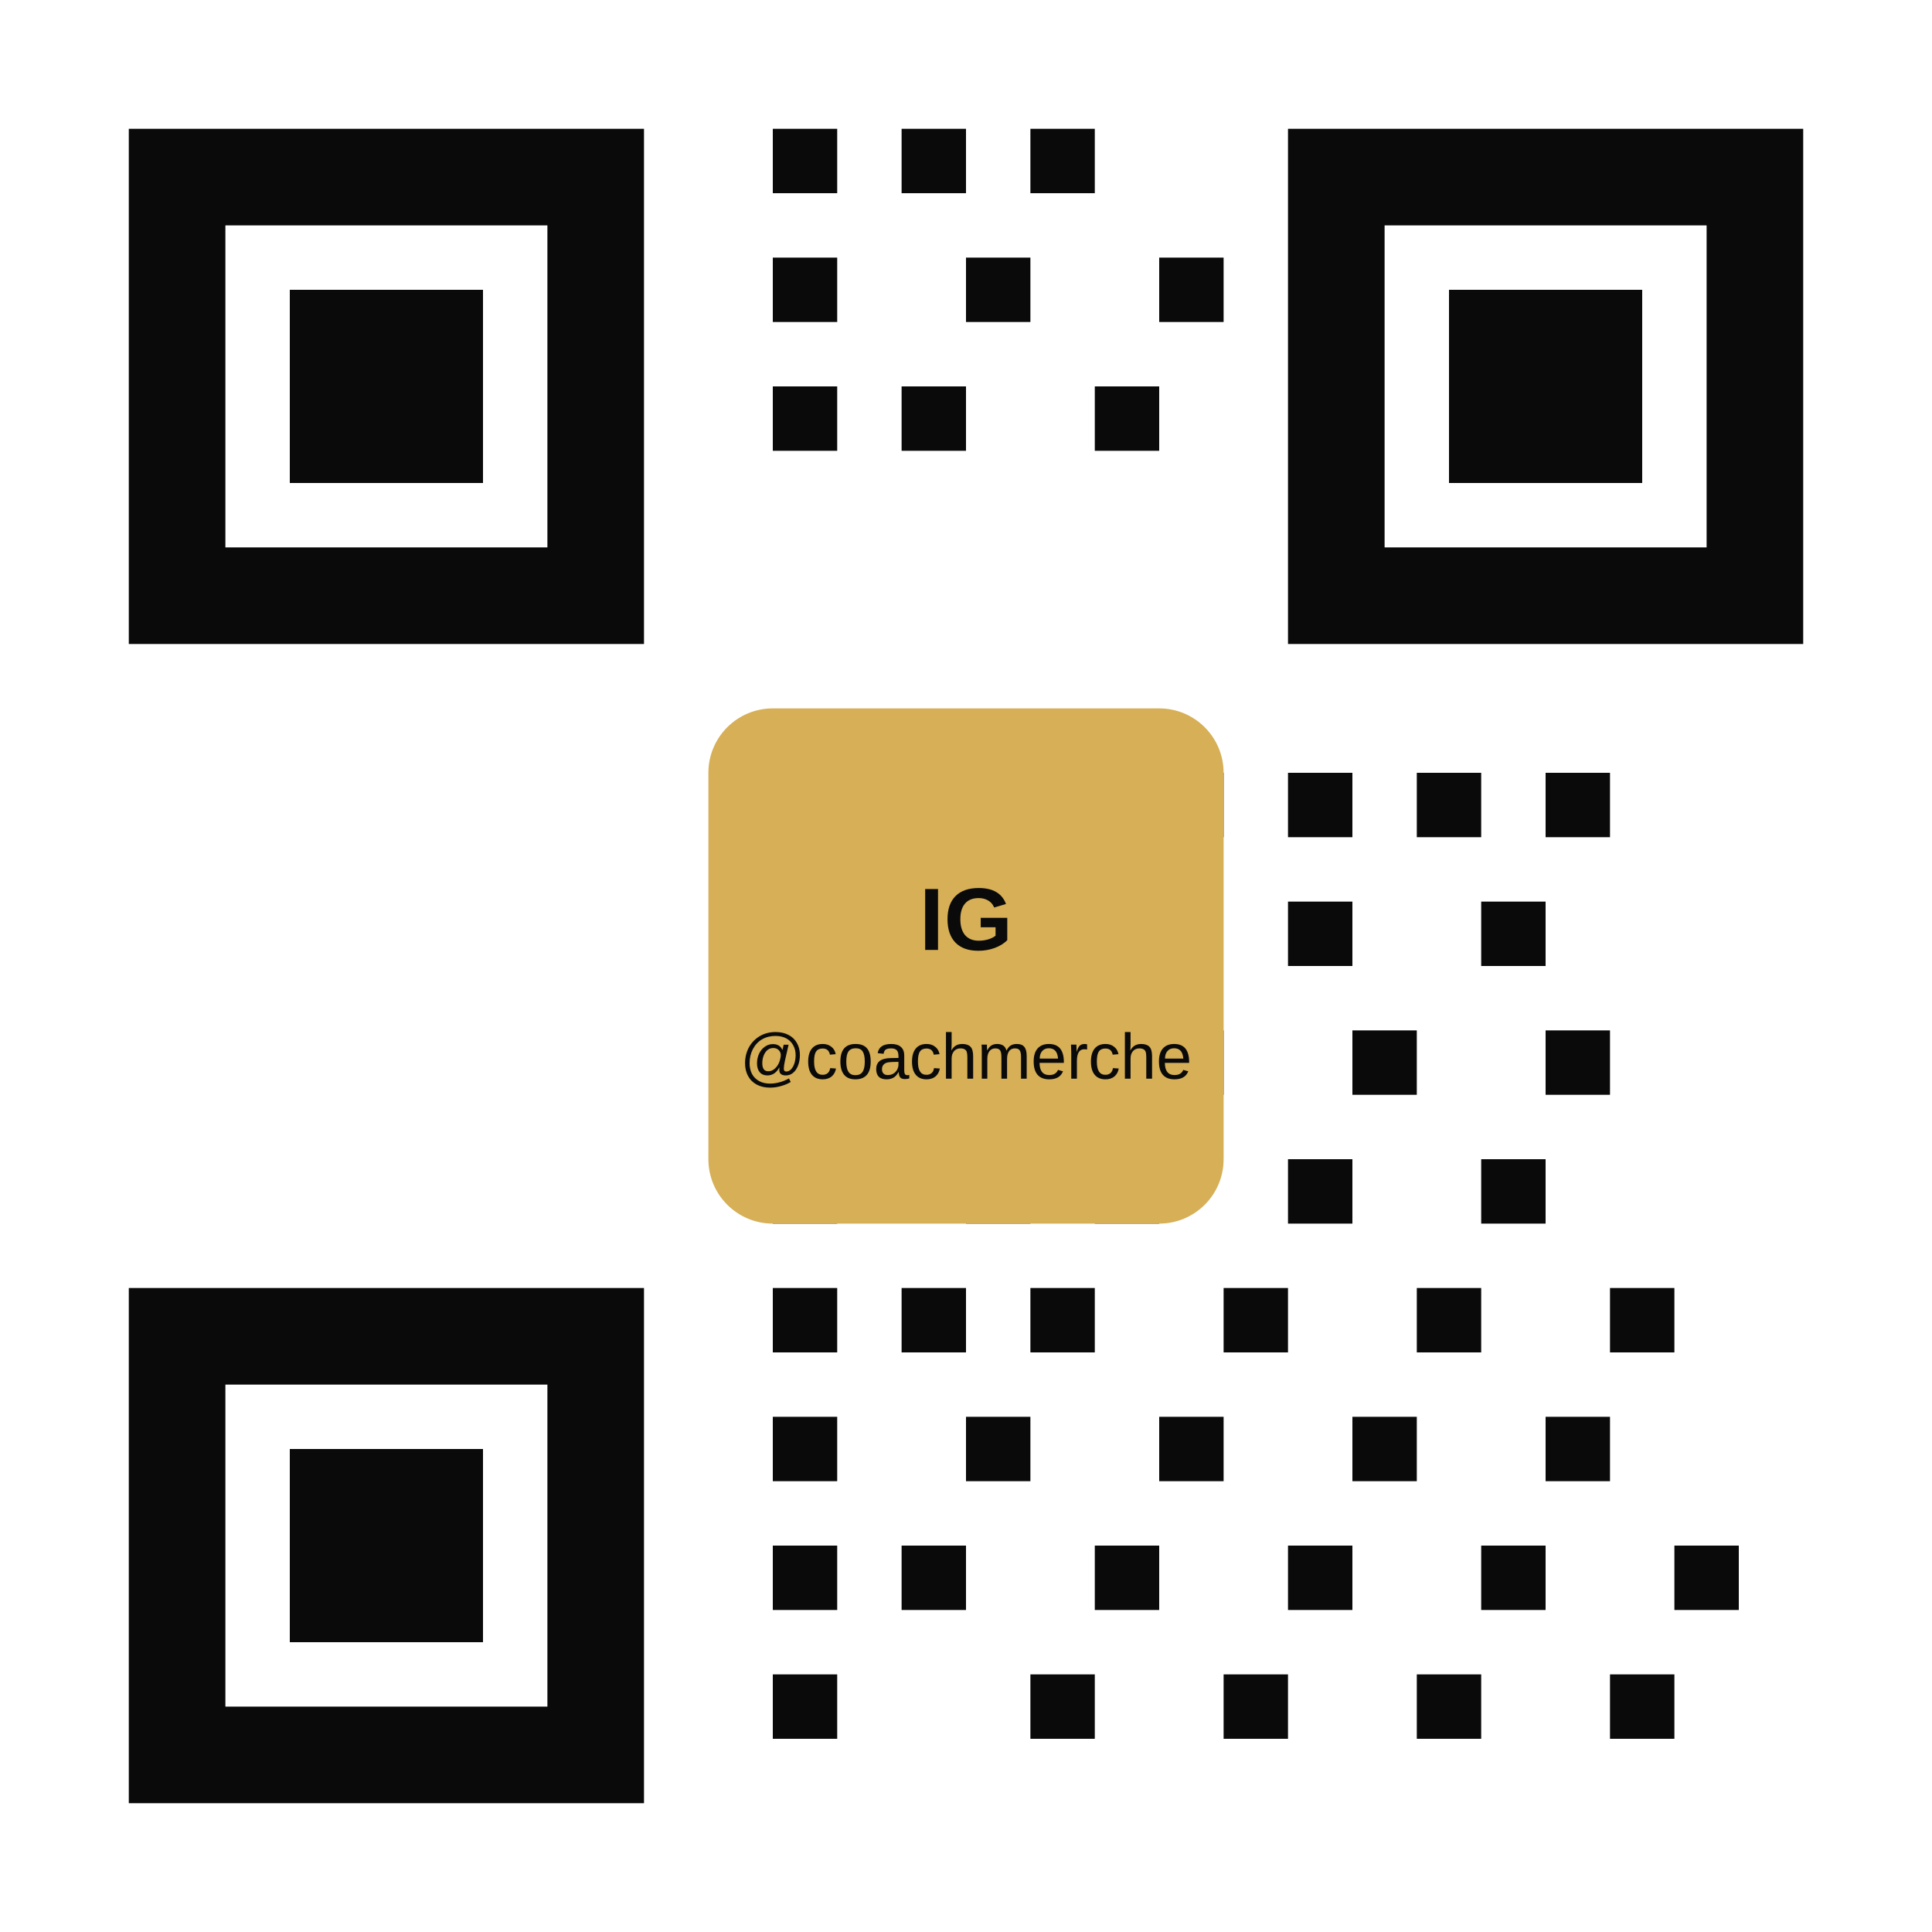
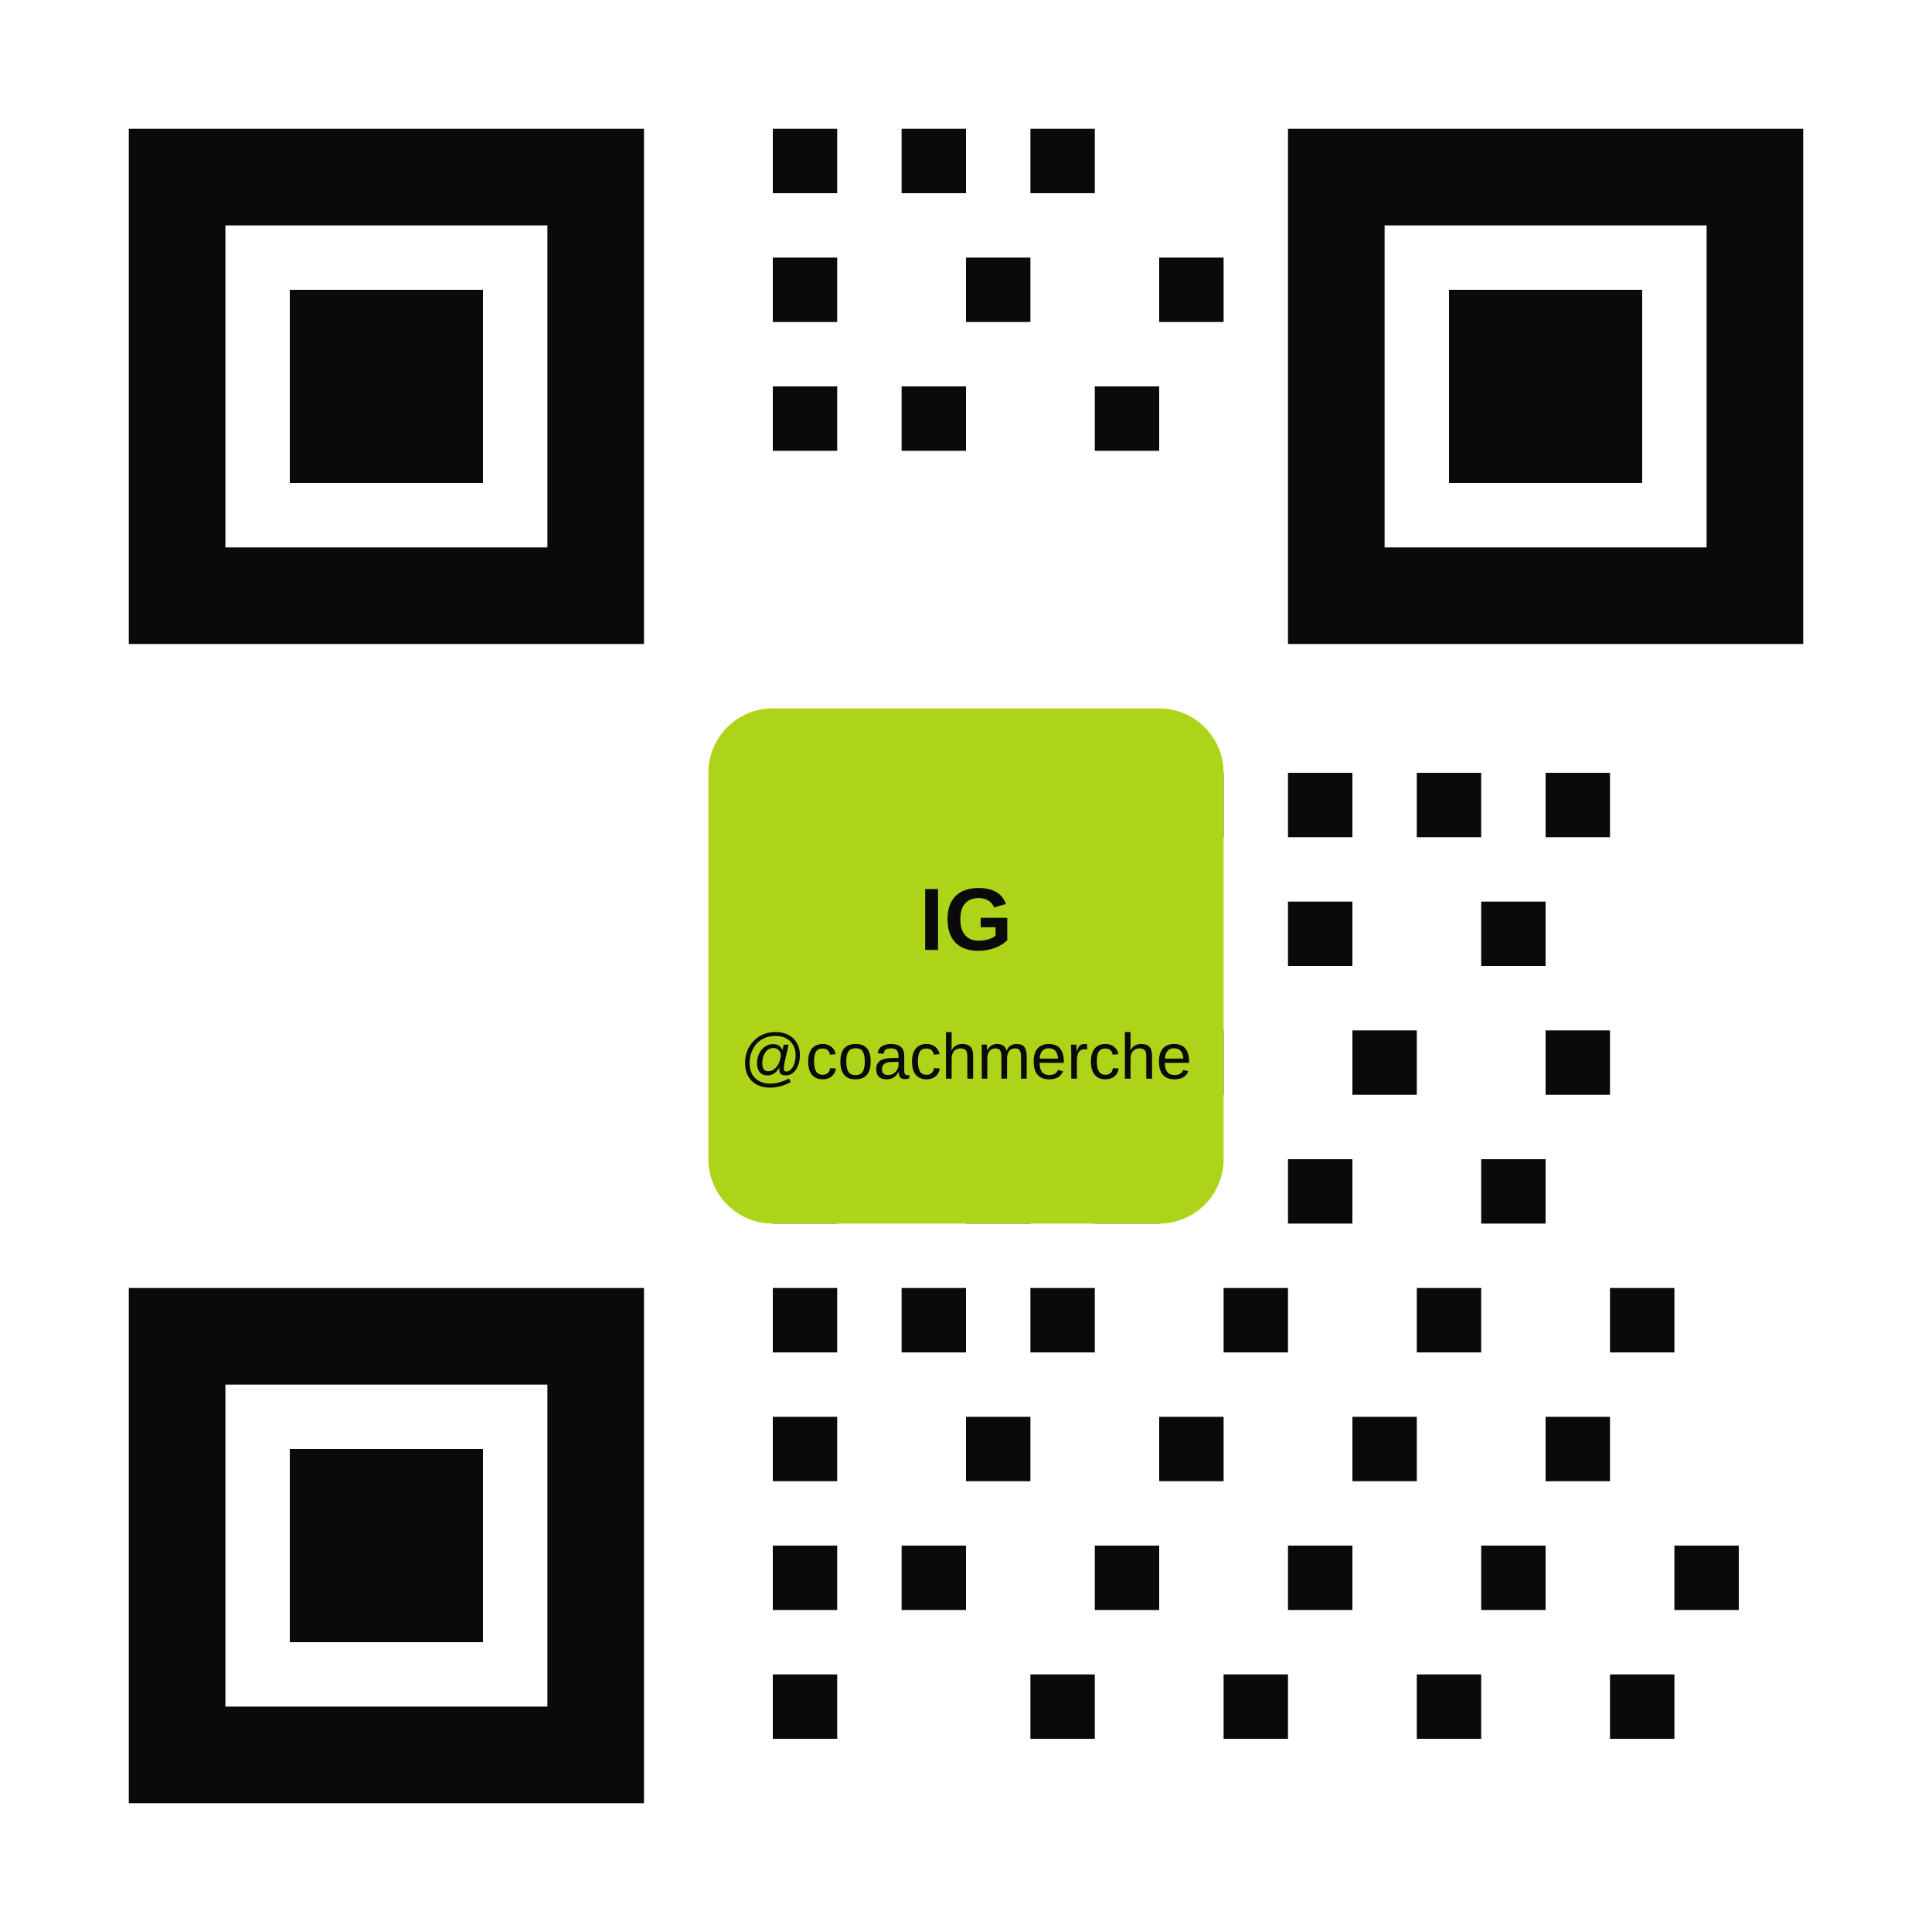
<svg xmlns="http://www.w3.org/2000/svg" viewBox="0 0 240 240" role="img" aria-label="QR Instagram Coach Merche (placeholder)">
  <rect width="240" height="240" fill="#ffffff" />
  <rect x="16" y="16" width="64" height="64" fill="#0a0a0a" />
  <rect x="28" y="28" width="40" height="40" fill="#ffffff" />
  <rect x="36" y="36" width="24" height="24" fill="#0a0a0a" />
  <rect x="160" y="16" width="64" height="64" fill="#0a0a0a" />
  <rect x="172" y="28" width="40" height="40" fill="#ffffff" />
  <rect x="180" y="36" width="24" height="24" fill="#0a0a0a" />
  <rect x="16" y="160" width="64" height="64" fill="#0a0a0a" />
  <rect x="28" y="172" width="40" height="40" fill="#ffffff" />
  <rect x="36" y="180" width="24" height="24" fill="#0a0a0a" />
  <g fill="#0a0a0a">
    <rect x="96" y="16" width="8" height="8" />
    <rect x="112" y="16" width="8" height="8" />
    <rect x="128" y="16" width="8" height="8" />
    <rect x="96" y="32" width="8" height="8" />
    <rect x="120" y="32" width="8" height="8" />
    <rect x="144" y="32" width="8" height="8" />
    <rect x="96" y="48" width="8" height="8" />
    <rect x="112" y="48" width="8" height="8" />
    <rect x="136" y="48" width="8" height="8" />
    <rect x="96" y="96" width="8" height="8" />
    <rect x="112" y="96" width="8" height="8" />
    <rect x="128" y="96" width="8" height="8" />
    <rect x="144" y="96" width="8" height="8" />
    <rect x="160" y="96" width="8" height="8" />
    <rect x="176" y="96" width="8" height="8" />
    <rect x="192" y="96" width="8" height="8" />
    <rect x="96" y="112" width="8" height="8" />
    <rect x="128" y="112" width="8" height="8" />
    <rect x="160" y="112" width="8" height="8" />
    <rect x="184" y="112" width="8" height="8" />
    <rect x="96" y="128" width="8" height="8" />
    <rect x="112" y="128" width="8" height="8" />
    <rect x="144" y="128" width="8" height="8" />
    <rect x="168" y="128" width="8" height="8" />
    <rect x="192" y="128" width="8" height="8" />
    <rect x="96" y="144" width="8" height="8" />
    <rect x="120" y="144" width="8" height="8" />
    <rect x="136" y="144" width="8" height="8" />
    <rect x="160" y="144" width="8" height="8" />
    <rect x="184" y="144" width="8" height="8" />
    <rect x="96" y="160" width="8" height="8" />
    <rect x="112" y="160" width="8" height="8" />
    <rect x="128" y="160" width="8" height="8" />
    <rect x="152" y="160" width="8" height="8" />
    <rect x="176" y="160" width="8" height="8" />
    <rect x="200" y="160" width="8" height="8" />
    <rect x="96" y="176" width="8" height="8" />
    <rect x="120" y="176" width="8" height="8" />
    <rect x="144" y="176" width="8" height="8" />
    <rect x="168" y="176" width="8" height="8" />
    <rect x="192" y="176" width="8" height="8" />
    <rect x="96" y="192" width="8" height="8" />
    <rect x="112" y="192" width="8" height="8" />
    <rect x="136" y="192" width="8" height="8" />
    <rect x="160" y="192" width="8" height="8" />
    <rect x="184" y="192" width="8" height="8" />
    <rect x="208" y="192" width="8" height="8" />
    <rect x="96" y="208" width="8" height="8" />
    <rect x="128" y="208" width="8" height="8" />
    <rect x="152" y="208" width="8" height="8" />
    <rect x="176" y="208" width="8" height="8" />
    <rect x="200" y="208" width="8" height="8" />
  </g>
-   <rect x="88" y="88" width="64" height="64" rx="8" fill="#d6af56" />
+   <rect x="88" y="88" width="64" height="64" rx="8" fill="#aed419" />
  <text x="120" y="118" text-anchor="middle" font-family="Arial, sans-serif" font-size="11" font-weight="700" fill="#0a0a0a">IG</text>
  <text x="120" y="134" text-anchor="middle" font-family="Arial, sans-serif" font-size="8" fill="#0a0a0a">@coachmerche</text>
</svg>
